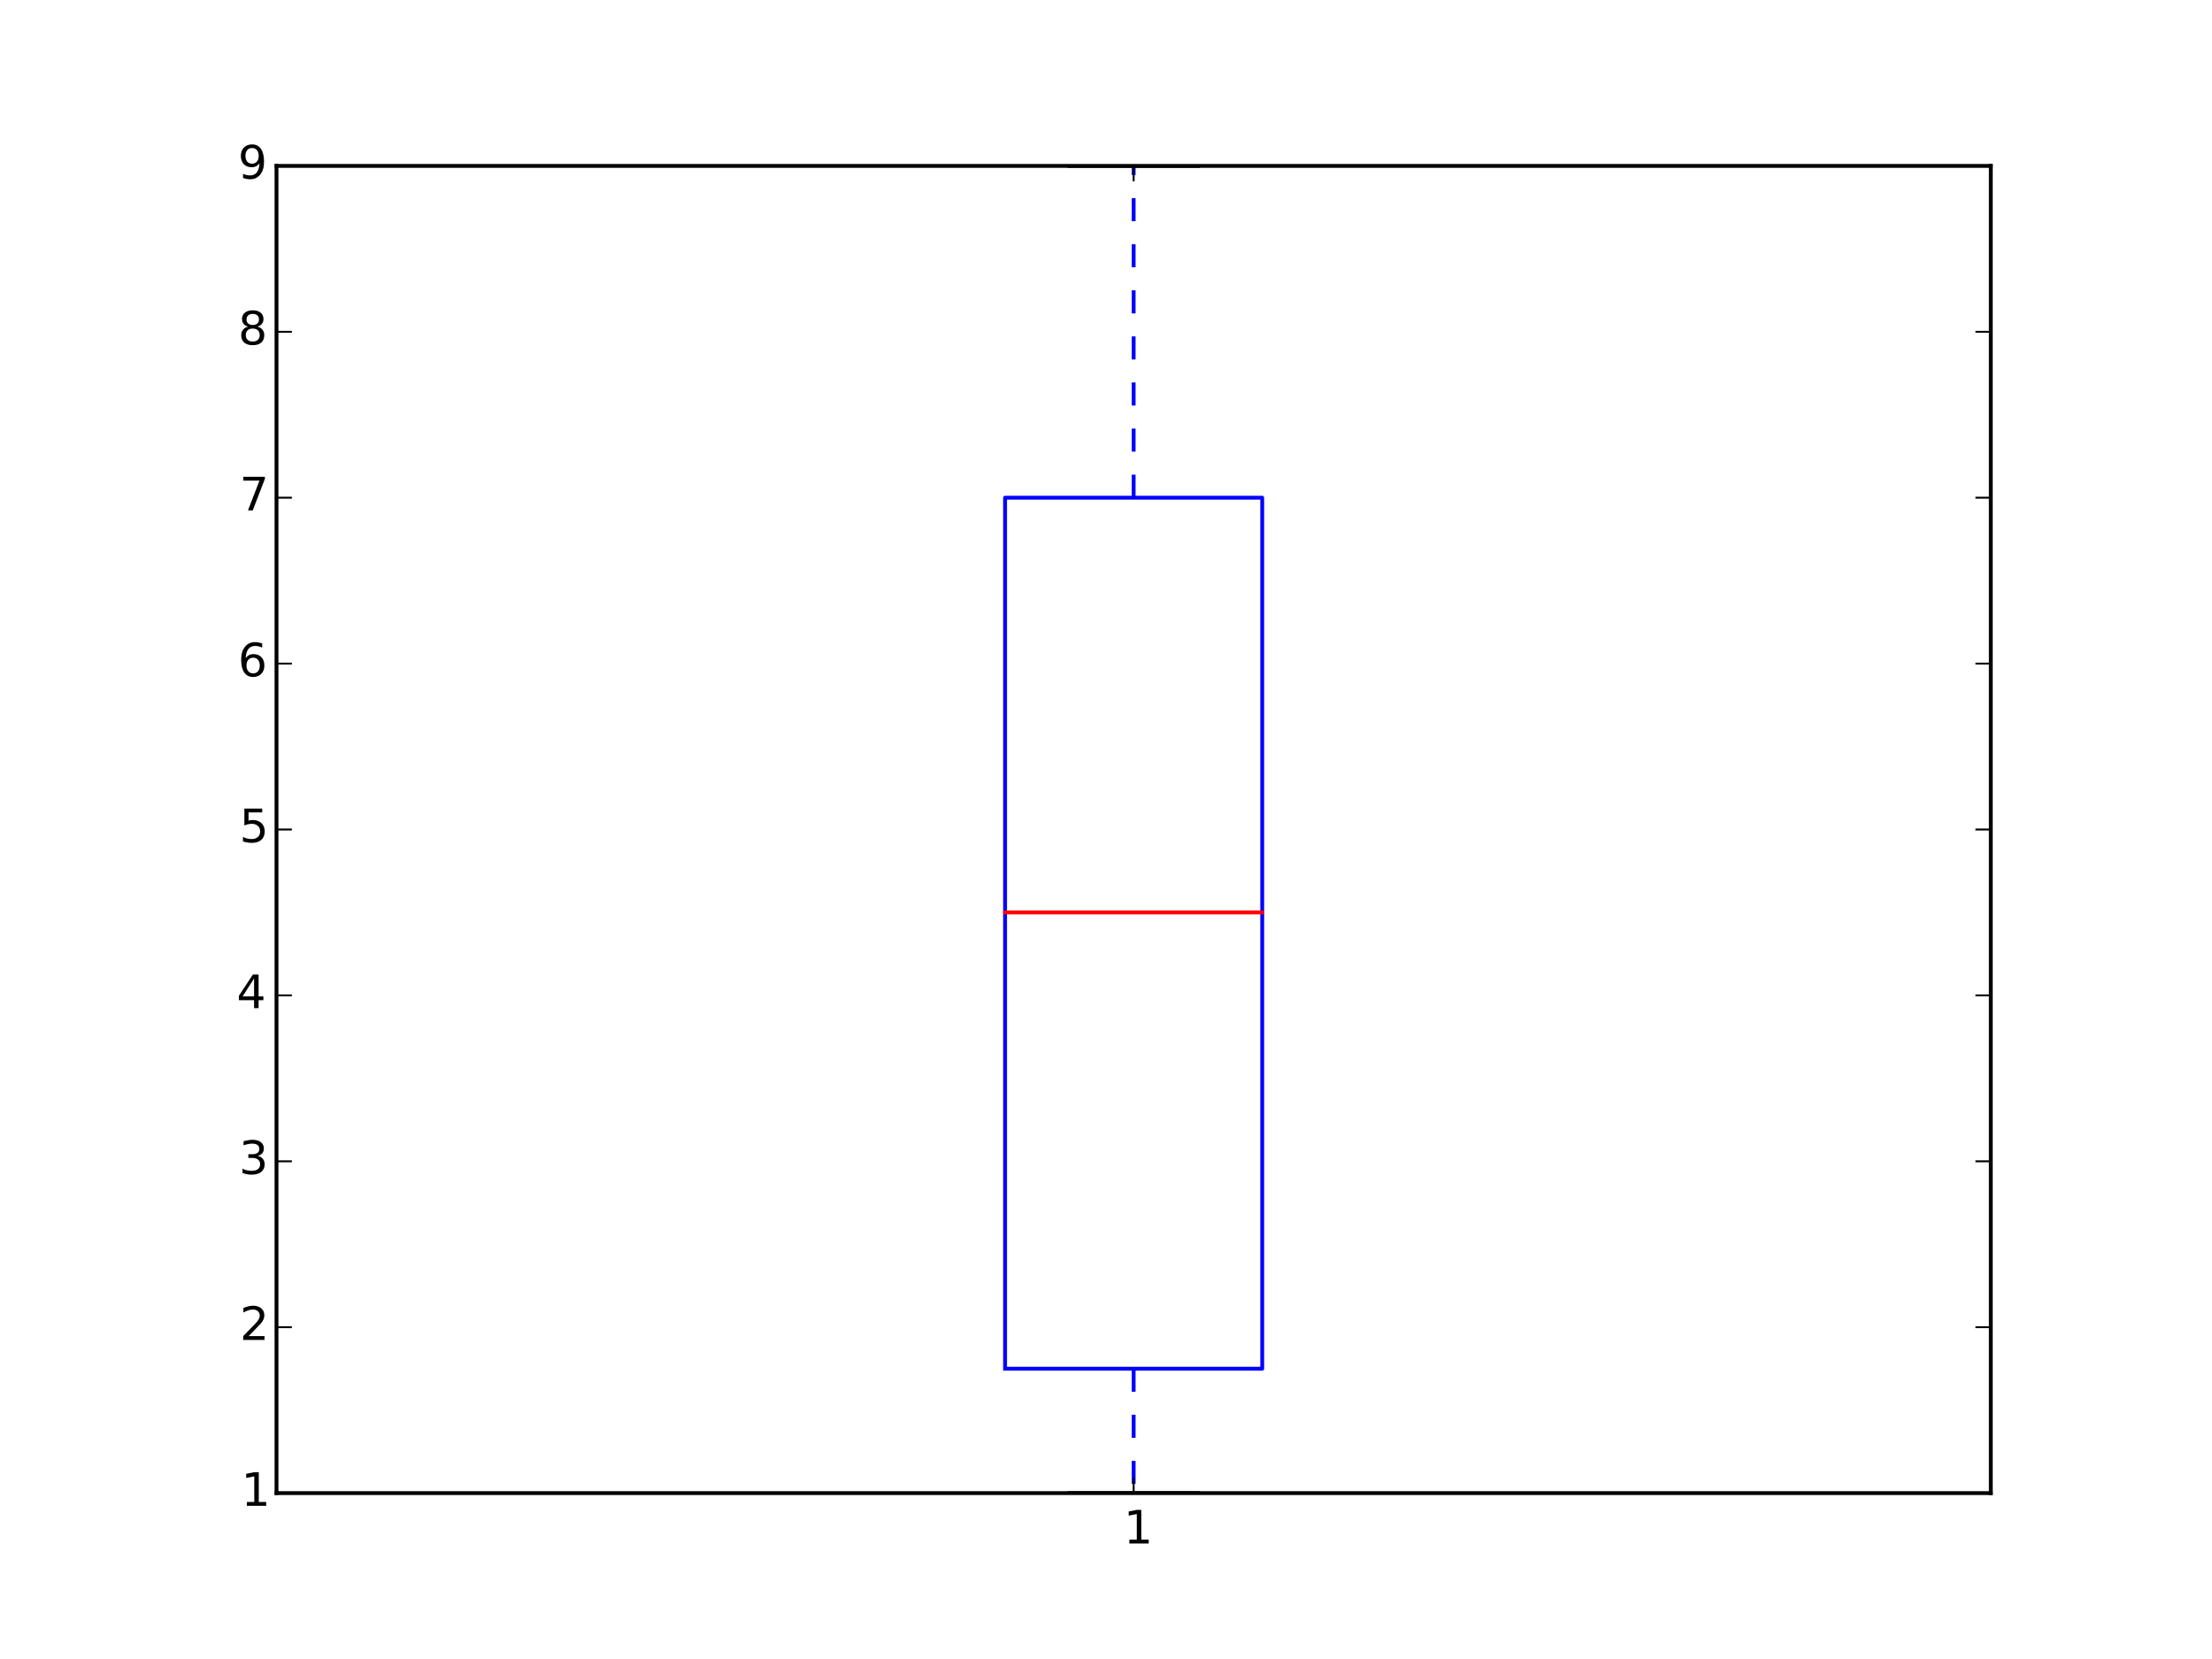
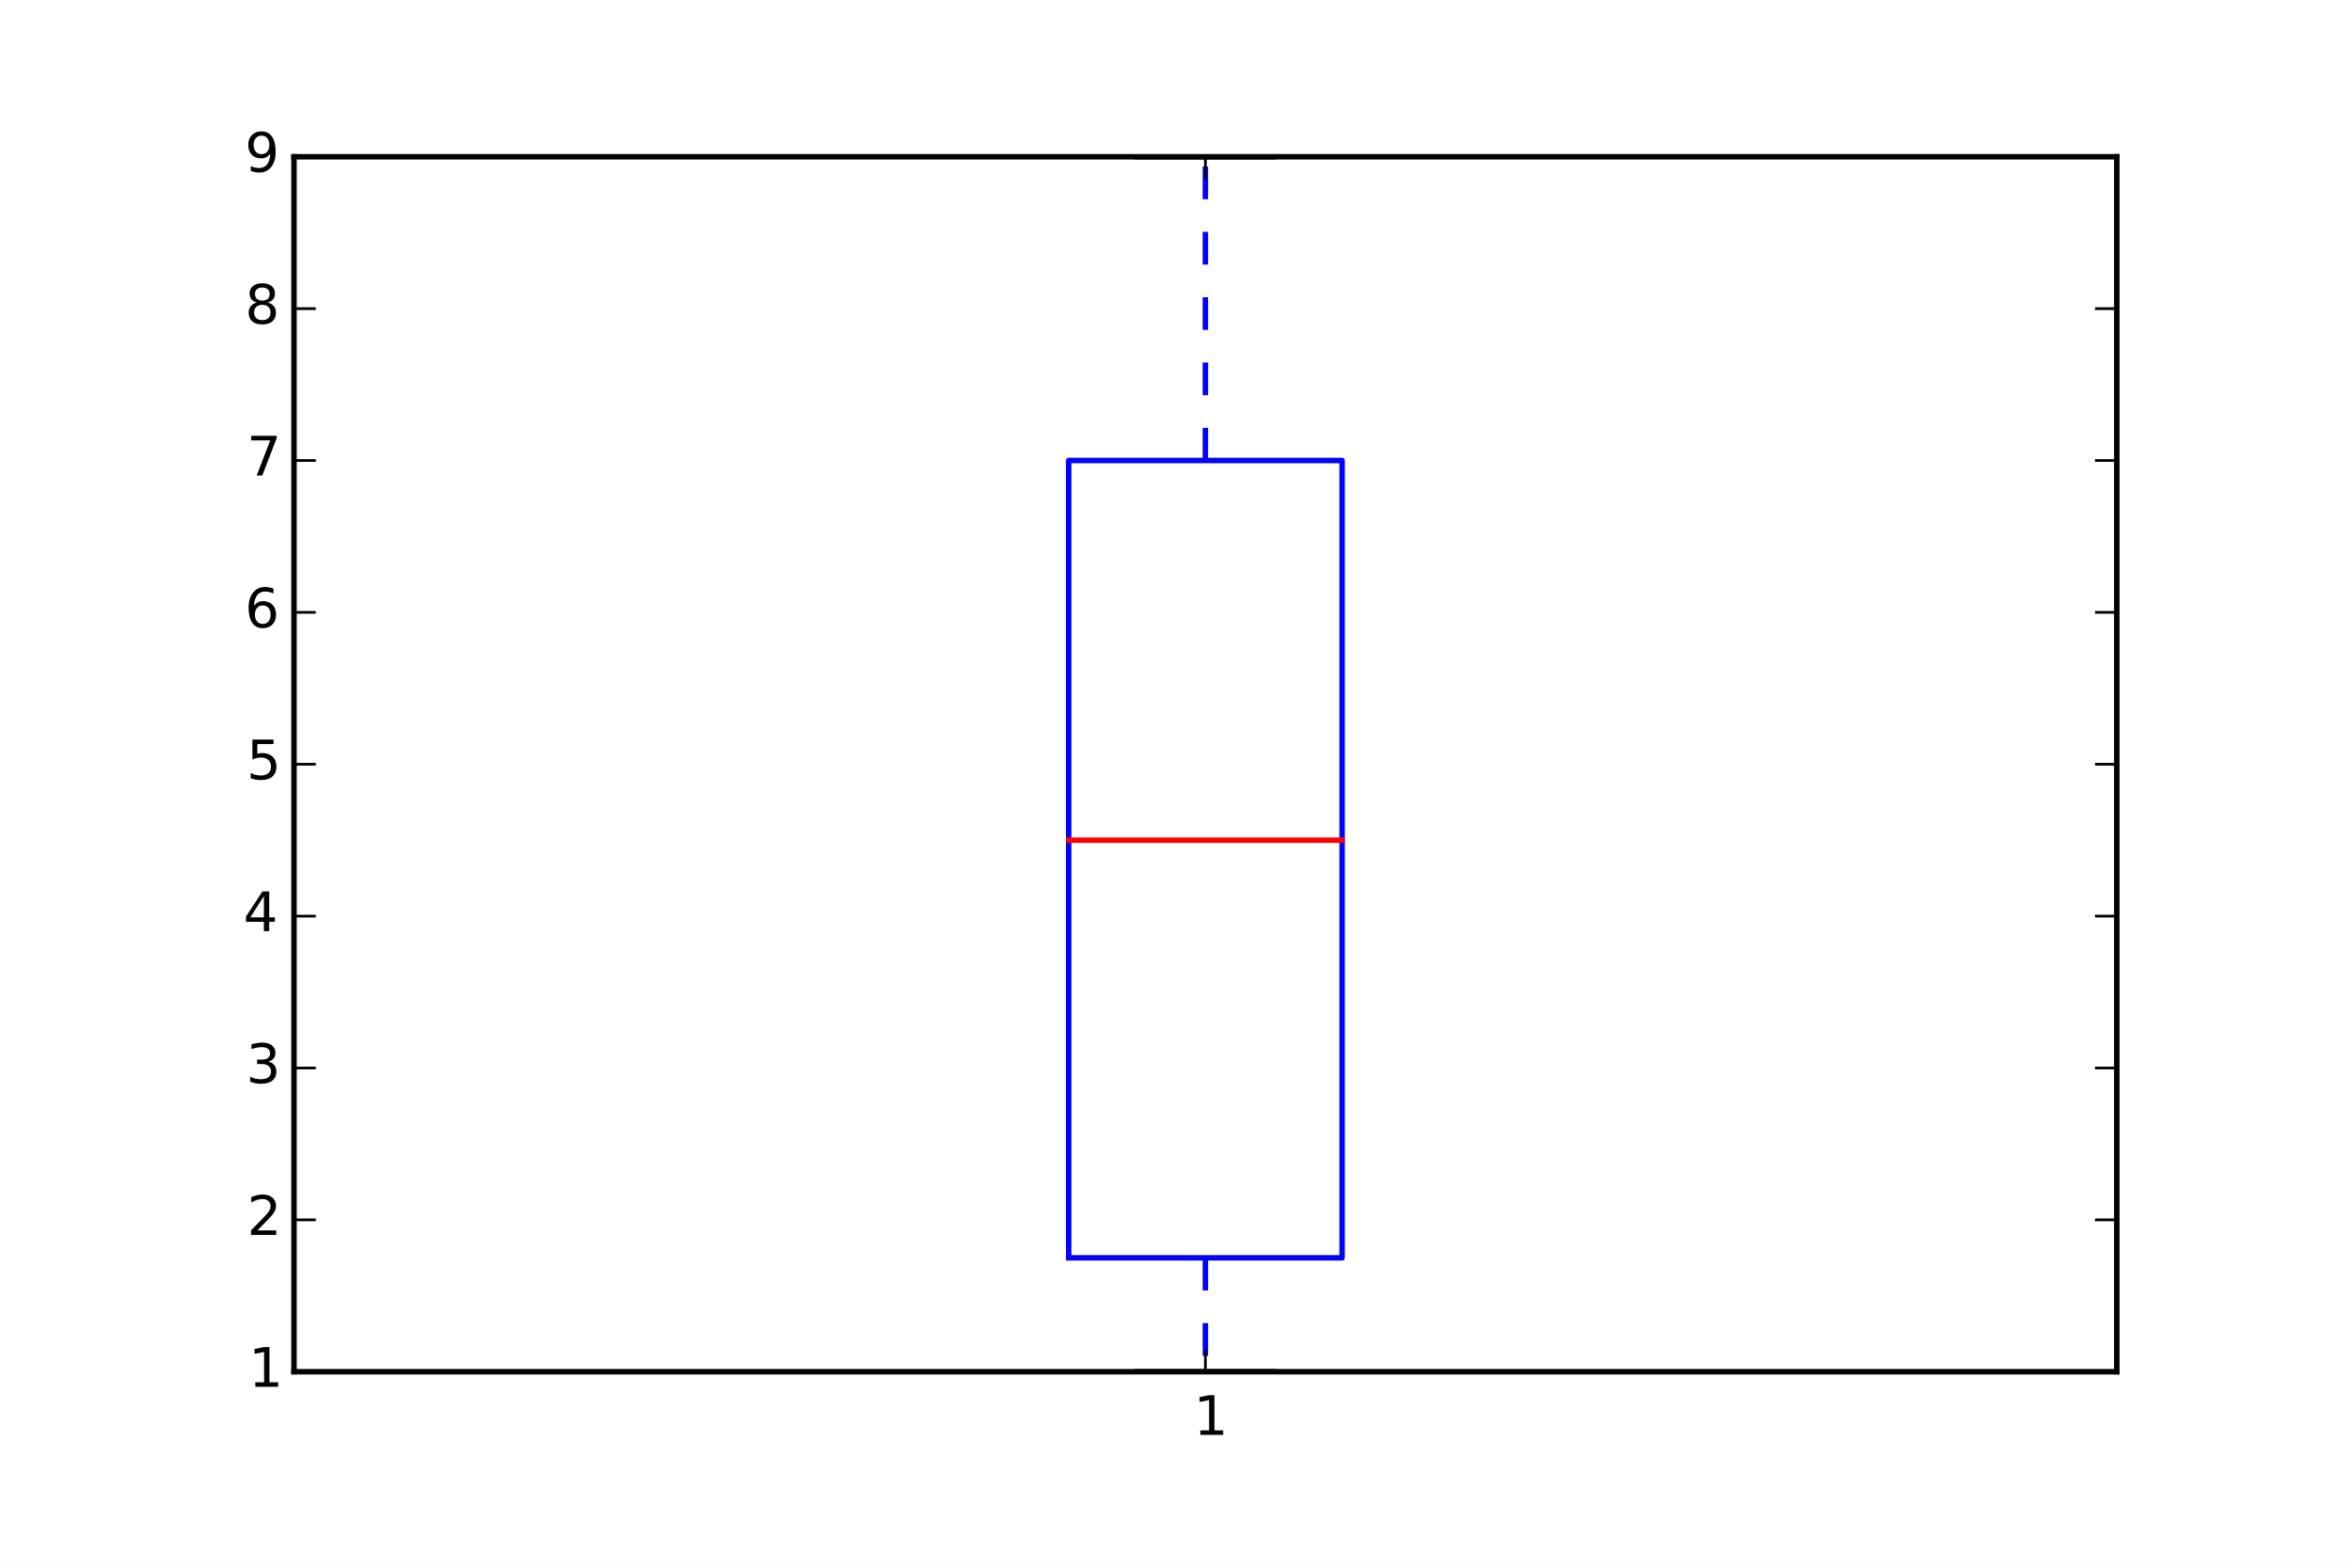
- <svg xmlns="http://www.w3.org/2000/svg" xmlns:xlink="http://www.w3.org/1999/xlink" height="432pt" version="1.1" viewBox="0 0 576 432" width="576pt">
+ <svg xmlns="http://www.w3.org/2000/svg" xmlns:xlink="http://www.w3.org/1999/xlink" height="288pt" version="1.1" viewBox="0 0 432 288" width="432pt">
  <defs>
    <style type="text/css">
*{stroke-linecap:butt;stroke-linejoin:round;}
  </style>
  </defs>
  <g id="figure_1">
    <g id="patch_1">
-       <path d=" M0 432 L576 432 L576 0 L0 0 z " style="fill:#ffffff;" />
+       <path d=" M0 288 L432 288 L432 0 L0 0 z " style="fill:#ffffff;" />
    </g>
    <g id="axes_1">
      <g id="patch_2">
-         <path d=" M72 388.8 L518.4 388.8 L518.4 43.2 L72 43.2 z " style="fill:#ffffff;" />
+         <path d=" M54 252 L388.8 252 L388.8 28.8 L54 28.8 z " style="fill:#ffffff;" />
      </g>
      <g id="line2d_1">
-         <path clip-path="url(#p7ff5b81e1d)" d=" M261.72 356.4 L328.68 356.4 L328.68 129.6 L261.72 129.6 L261.72 356.4" style="fill:none;stroke:#0000ff;stroke-linecap:square;" />
+         <path clip-path="url(#p124b8dd147)" d=" M196.29 231.075 L246.51 231.075 L246.51 84.6 L196.29 84.6 L196.29 231.075" style="fill:none;stroke:#0000ff;stroke-linecap:square;" />
      </g>
      <g id="line2d_2">
-         <path clip-path="url(#p7ff5b81e1d)" d=" M295.2 356.4 L295.2 388.8" style="fill:none;stroke:#0000ff;stroke-dasharray:6,6;stroke-dashoffset:0.0;" />
+         <path clip-path="url(#p124b8dd147)" d=" M221.4 231.075 L221.4 252" style="fill:none;stroke:#0000ff;stroke-dasharray:6,6;stroke-dashoffset:0.0;" />
      </g>
      <g id="line2d_3">
-         <path clip-path="url(#p7ff5b81e1d)" d=" M295.2 129.6 L295.2 43.2" style="fill:none;stroke:#0000ff;stroke-dasharray:6,6;stroke-dashoffset:0.0;" />
+         <path clip-path="url(#p124b8dd147)" d=" M221.4 84.6 L221.4 28.8" style="fill:none;stroke:#0000ff;stroke-dasharray:6,6;stroke-dashoffset:0.0;" />
      </g>
      <g id="line2d_4">
-         <path clip-path="url(#p7ff5b81e1d)" d=" M278.46 388.8 L311.94 388.8" style="fill:none;stroke:#000000;stroke-linecap:square;" />
+         <path clip-path="url(#p124b8dd147)" d=" M208.845 252 L233.955 252" style="fill:none;stroke:#000000;stroke-linecap:square;" />
      </g>
      <g id="line2d_5">
-         <path clip-path="url(#p7ff5b81e1d)" d=" M278.46 43.2 L311.94 43.2" style="fill:none;stroke:#000000;stroke-linecap:square;" />
+         <path clip-path="url(#p124b8dd147)" d=" M208.845 28.8 L233.955 28.8" style="fill:none;stroke:#000000;stroke-linecap:square;" />
      </g>
      <g id="line2d_6">
-         <path clip-path="url(#p7ff5b81e1d)" d=" M261.72 237.6 L328.68 237.6" style="fill:none;stroke:#ff0000;stroke-linecap:square;" />
+         <path clip-path="url(#p124b8dd147)" d=" M196.29 154.35 L246.51 154.35" style="fill:none;stroke:#ff0000;stroke-linecap:square;" />
      </g>
      <g id="line2d_7" />
      <g id="patch_3">
-         <path d=" M72 43.2 L518.4 43.2" style="fill:none;stroke:#000000;stroke-linecap:square;stroke-linejoin:miter;" />
+         <path d=" M54 28.8 L388.8 28.8" style="fill:none;stroke:#000000;stroke-linecap:square;stroke-linejoin:miter;" />
      </g>
      <g id="patch_4">
-         <path d=" M518.4 388.8 L518.4 43.2" style="fill:none;stroke:#000000;stroke-linecap:square;stroke-linejoin:miter;" />
+         <path d=" M388.8 252 L388.8 28.8" style="fill:none;stroke:#000000;stroke-linecap:square;stroke-linejoin:miter;" />
      </g>
      <g id="patch_5">
-         <path d=" M72 388.8 L518.4 388.8" style="fill:none;stroke:#000000;stroke-linecap:square;stroke-linejoin:miter;" />
+         <path d=" M54 252 L388.8 252" style="fill:none;stroke:#000000;stroke-linecap:square;stroke-linejoin:miter;" />
      </g>
      <g id="patch_6">
-         <path d=" M72 388.8 L72 43.2" style="fill:none;stroke:#000000;stroke-linecap:square;stroke-linejoin:miter;" />
+         <path d=" M54 252 L54 28.8" style="fill:none;stroke:#000000;stroke-linecap:square;stroke-linejoin:miter;" />
      </g>
      <g id="matplotlib.axis_1">
        <g id="xtick_1">
          <g id="line2d_8">
            <defs>
              <path d=" M0 0 L0 -4" id="m93b0483c22" style="stroke:#000000;stroke-width:0.5;" />
            </defs>
            <g>
-               <use style="stroke:#000000;stroke-width:0.5;" x="295.2" xlink:href="#m93b0483c22" y="388.8" />
+               <use style="stroke:#000000;stroke-width:0.5;" x="221.4" xlink:href="#m93b0483c22" y="252.0" />
            </g>
          </g>
          <g id="line2d_9">
            <defs>
              <path d=" M0 0 L0 4" id="m741efc42ff" style="stroke:#000000;stroke-width:0.5;" />
            </defs>
            <g>
-               <use style="stroke:#000000;stroke-width:0.5;" x="295.2" xlink:href="#m741efc42ff" y="43.2" />
+               <use style="stroke:#000000;stroke-width:0.5;" x="221.4" xlink:href="#m741efc42ff" y="28.8" />
            </g>
          </g>
          <g id="text_1">
            <defs>
              <path d=" M12.406 8.297 L28.516 8.297 L28.516 63.922 L10.984 60.406 L10.984 69.391 L28.422 72.906 L38.281 72.906 L38.281 8.297 L54.391 8.297 L54.391 0 L12.406 0 z " id="BitstreamVeraSans-Roman-31" />
            </defs>
-             <g transform="translate(292.5956 401.9181)scale(0.12 -0.12)">
+             <g transform="translate(219.2297 263.5984)scale(0.1 -0.1)">
              <use xlink:href="#BitstreamVeraSans-Roman-31" />
            </g>
          </g>
        </g>
      </g>
      <g id="matplotlib.axis_2">
        <g id="ytick_1">
          <g id="line2d_10">
            <defs>
              <path d=" M0 0 L4 0" id="m728421d6d4" style="stroke:#000000;stroke-width:0.5;" />
            </defs>
            <g>
-               <use style="stroke:#000000;stroke-width:0.5;" x="72.0" xlink:href="#m728421d6d4" y="388.8" />
+               <use style="stroke:#000000;stroke-width:0.5;" x="54.0" xlink:href="#m728421d6d4" y="252.0" />
            </g>
          </g>
          <g id="line2d_11">
            <defs>
              <path d=" M0 0 L-4 0" id="mcb0005524f" style="stroke:#000000;stroke-width:0.5;" />
            </defs>
            <g>
-               <use style="stroke:#000000;stroke-width:0.5;" x="518.4" xlink:href="#mcb0005524f" y="388.8" />
+               <use style="stroke:#000000;stroke-width:0.5;" x="388.8" xlink:href="#mcb0005524f" y="252.0" />
            </g>
          </g>
          <g id="text_2">
-             <g transform="translate(62.79125 392.1112)scale(0.12 -0.12)">
+             <g transform="translate(45.65937 254.7594)scale(0.1 -0.1)">
              <use xlink:href="#BitstreamVeraSans-Roman-31" />
            </g>
          </g>
        </g>
        <g id="ytick_2">
          <g id="line2d_12">
            <g>
-               <use style="stroke:#000000;stroke-width:0.5;" x="72.0" xlink:href="#m728421d6d4" y="345.6" />
+               <use style="stroke:#000000;stroke-width:0.5;" x="54.0" xlink:href="#m728421d6d4" y="224.1" />
            </g>
          </g>
          <g id="line2d_13">
            <g>
-               <use style="stroke:#000000;stroke-width:0.5;" x="518.4" xlink:href="#mcb0005524f" y="345.6" />
+               <use style="stroke:#000000;stroke-width:0.5;" x="388.8" xlink:href="#mcb0005524f" y="224.1" />
            </g>
          </g>
          <g id="text_3">
            <defs>
              <path d=" M19.188 8.297 L53.609 8.297 L53.609 0 L7.328 0 L7.328 8.297 Q12.938 14.109 22.625 23.891 Q32.328 33.688 34.812 36.531 Q39.547 41.844 41.422 45.531 Q43.312 49.219 43.312 52.781 Q43.312 58.594 39.234 62.25 Q35.156 65.922 28.609 65.922 Q23.969 65.922 18.812 64.312 Q13.672 62.703 7.812 59.422 L7.812 69.391 Q13.766 71.781 18.938 73 Q24.125 74.219 28.422 74.219 Q39.75 74.219 46.484 68.547 Q53.219 62.891 53.219 53.422 Q53.219 48.922 51.531 44.891 Q49.859 40.875 45.406 35.406 Q44.188 33.984 37.641 27.219 Q31.109 20.453 19.188 8.297" id="BitstreamVeraSans-Roman-32" />
            </defs>
-             <g transform="translate(62.44625 348.9112)scale(0.12 -0.12)">
+             <g transform="translate(45.37188 226.8594)scale(0.1 -0.1)">
              <use xlink:href="#BitstreamVeraSans-Roman-32" />
            </g>
          </g>
        </g>
        <g id="ytick_3">
          <g id="line2d_14">
            <g>
-               <use style="stroke:#000000;stroke-width:0.5;" x="72.0" xlink:href="#m728421d6d4" y="302.4" />
+               <use style="stroke:#000000;stroke-width:0.5;" x="54.0" xlink:href="#m728421d6d4" y="196.2" />
            </g>
          </g>
          <g id="line2d_15">
            <g>
-               <use style="stroke:#000000;stroke-width:0.5;" x="518.4" xlink:href="#mcb0005524f" y="302.4" />
+               <use style="stroke:#000000;stroke-width:0.5;" x="388.8" xlink:href="#mcb0005524f" y="196.2" />
            </g>
          </g>
          <g id="text_4">
            <defs>
              <path d=" M40.578 39.312 Q47.656 37.797 51.625 33 Q55.609 28.219 55.609 21.188 Q55.609 10.406 48.188 4.484 Q40.766 -1.422 27.094 -1.422 Q22.516 -1.422 17.656 -0.516 Q12.797 0.391 7.625 2.203 L7.625 11.719 Q11.719 9.328 16.594 8.109 Q21.484 6.891 26.812 6.891 Q36.078 6.891 40.938 10.547 Q45.797 14.203 45.797 21.188 Q45.797 27.641 41.281 31.266 Q36.766 34.906 28.719 34.906 L20.219 34.906 L20.219 43.016 L29.109 43.016 Q36.375 43.016 40.234 45.922 Q44.094 48.828 44.094 54.297 Q44.094 59.906 40.109 62.906 Q36.141 65.922 28.719 65.922 Q24.656 65.922 20.016 65.031 Q15.375 64.156 9.812 62.312 L9.812 71.094 Q15.438 72.656 20.344 73.438 Q25.25 74.219 29.594 74.219 Q40.828 74.219 47.359 69.109 Q53.906 64.016 53.906 55.328 Q53.906 49.266 50.438 45.094 Q46.969 40.922 40.578 39.312" id="BitstreamVeraSans-Roman-33" />
            </defs>
-             <g transform="translate(62.24188 305.7113)scale(0.12 -0.12)">
+             <g transform="translate(45.20156 198.9594)scale(0.1 -0.1)">
              <use xlink:href="#BitstreamVeraSans-Roman-33" />
            </g>
          </g>
        </g>
        <g id="ytick_4">
          <g id="line2d_16">
            <g>
-               <use style="stroke:#000000;stroke-width:0.5;" x="72.0" xlink:href="#m728421d6d4" y="259.2" />
+               <use style="stroke:#000000;stroke-width:0.5;" x="54.0" xlink:href="#m728421d6d4" y="168.3" />
            </g>
          </g>
          <g id="line2d_17">
            <g>
-               <use style="stroke:#000000;stroke-width:0.5;" x="518.4" xlink:href="#mcb0005524f" y="259.2" />
+               <use style="stroke:#000000;stroke-width:0.5;" x="388.8" xlink:href="#mcb0005524f" y="168.3" />
            </g>
          </g>
          <g id="text_5">
            <defs>
              <path d=" M37.797 64.312 L12.891 25.391 L37.797 25.391 z  M35.203 72.906 L47.609 72.906 L47.609 25.391 L58.016 25.391 L58.016 17.188 L47.609 17.188 L47.609 0 L37.797 0 L37.797 17.188 L4.891 17.188 L4.891 26.703 z " id="BitstreamVeraSans-Roman-34" />
            </defs>
-             <g transform="translate(61.625 262.5113)scale(0.12 -0.12)">
+             <g transform="translate(44.6875 171.0594)scale(0.1 -0.1)">
              <use xlink:href="#BitstreamVeraSans-Roman-34" />
            </g>
          </g>
        </g>
        <g id="ytick_5">
          <g id="line2d_18">
            <g>
-               <use style="stroke:#000000;stroke-width:0.5;" x="72.0" xlink:href="#m728421d6d4" y="216.0" />
+               <use style="stroke:#000000;stroke-width:0.5;" x="54.0" xlink:href="#m728421d6d4" y="140.4" />
            </g>
          </g>
          <g id="line2d_19">
            <g>
-               <use style="stroke:#000000;stroke-width:0.5;" x="518.4" xlink:href="#mcb0005524f" y="216.0" />
+               <use style="stroke:#000000;stroke-width:0.5;" x="388.8" xlink:href="#mcb0005524f" y="140.4" />
            </g>
          </g>
          <g id="text_6">
            <defs>
              <path d=" M10.797 72.906 L49.516 72.906 L49.516 64.594 L19.828 64.594 L19.828 46.734 Q21.969 47.469 24.109 47.828 Q26.266 48.188 28.422 48.188 Q40.625 48.188 47.75 41.5 Q54.891 34.812 54.891 23.391 Q54.891 11.625 47.562 5.094 Q40.234 -1.422 26.906 -1.422 Q22.312 -1.422 17.547 -0.641 Q12.797 0.141 7.719 1.703 L7.719 11.625 Q12.109 9.234 16.797 8.062 Q21.484 6.891 26.703 6.891 Q35.156 6.891 40.078 11.328 Q45.016 15.766 45.016 23.391 Q45.016 31 40.078 35.438 Q35.156 39.891 26.703 39.891 Q22.75 39.891 18.812 39.016 Q14.891 38.141 10.797 36.281 z " id="BitstreamVeraSans-Roman-35" />
            </defs>
-             <g transform="translate(62.33937 219.3113)scale(0.12 -0.12)">
+             <g transform="translate(45.28281 143.1594)scale(0.1 -0.1)">
              <use xlink:href="#BitstreamVeraSans-Roman-35" />
            </g>
          </g>
        </g>
        <g id="ytick_6">
          <g id="line2d_20">
            <g>
-               <use style="stroke:#000000;stroke-width:0.5;" x="72.0" xlink:href="#m728421d6d4" y="172.8" />
+               <use style="stroke:#000000;stroke-width:0.5;" x="54.0" xlink:href="#m728421d6d4" y="112.5" />
            </g>
          </g>
          <g id="line2d_21">
            <g>
-               <use style="stroke:#000000;stroke-width:0.5;" x="518.4" xlink:href="#mcb0005524f" y="172.8" />
+               <use style="stroke:#000000;stroke-width:0.5;" x="388.8" xlink:href="#mcb0005524f" y="112.5" />
            </g>
          </g>
          <g id="text_7">
            <defs>
              <path d=" M33.016 40.375 Q26.375 40.375 22.484 35.828 Q18.609 31.297 18.609 23.391 Q18.609 15.531 22.484 10.953 Q26.375 6.391 33.016 6.391 Q39.656 6.391 43.531 10.953 Q47.406 15.531 47.406 23.391 Q47.406 31.297 43.531 35.828 Q39.656 40.375 33.016 40.375 M52.594 71.297 L52.594 62.312 Q48.875 64.062 45.094 64.984 Q41.312 65.922 37.594 65.922 Q27.828 65.922 22.672 59.328 Q17.531 52.734 16.797 39.406 Q19.672 43.656 24.016 45.922 Q28.375 48.188 33.594 48.188 Q44.578 48.188 50.953 41.516 Q57.328 34.859 57.328 23.391 Q57.328 12.156 50.688 5.359 Q44.047 -1.422 33.016 -1.422 Q20.359 -1.422 13.672 8.266 Q6.984 17.969 6.984 36.375 Q6.984 53.656 15.188 63.938 Q23.391 74.219 37.203 74.219 Q40.922 74.219 44.703 73.484 Q48.484 72.75 52.594 71.297" id="BitstreamVeraSans-Roman-36" />
            </defs>
-             <g transform="translate(61.95875 176.1113)scale(0.12 -0.12)">
+             <g transform="translate(44.96563 115.2594)scale(0.1 -0.1)">
              <use xlink:href="#BitstreamVeraSans-Roman-36" />
            </g>
          </g>
        </g>
        <g id="ytick_7">
          <g id="line2d_22">
            <g>
-               <use style="stroke:#000000;stroke-width:0.5;" x="72.0" xlink:href="#m728421d6d4" y="129.6" />
+               <use style="stroke:#000000;stroke-width:0.5;" x="54.0" xlink:href="#m728421d6d4" y="84.6" />
            </g>
          </g>
          <g id="line2d_23">
            <g>
-               <use style="stroke:#000000;stroke-width:0.5;" x="518.4" xlink:href="#mcb0005524f" y="129.6" />
+               <use style="stroke:#000000;stroke-width:0.5;" x="388.8" xlink:href="#mcb0005524f" y="84.6" />
            </g>
          </g>
          <g id="text_8">
            <defs>
              <path d=" M8.203 72.906 L55.078 72.906 L55.078 68.703 L28.609 0 L18.312 0 L43.219 64.594 L8.203 64.594 z " id="BitstreamVeraSans-Roman-37" />
            </defs>
-             <g transform="translate(62.375 132.9112)scale(0.12 -0.12)">
+             <g transform="translate(45.3125 87.35938)scale(0.1 -0.1)">
              <use xlink:href="#BitstreamVeraSans-Roman-37" />
            </g>
          </g>
        </g>
        <g id="ytick_8">
          <g id="line2d_24">
            <g>
-               <use style="stroke:#000000;stroke-width:0.5;" x="72.0" xlink:href="#m728421d6d4" y="86.4" />
+               <use style="stroke:#000000;stroke-width:0.5;" x="54.0" xlink:href="#m728421d6d4" y="56.7" />
            </g>
          </g>
          <g id="line2d_25">
            <g>
-               <use style="stroke:#000000;stroke-width:0.5;" x="518.4" xlink:href="#mcb0005524f" y="86.4" />
+               <use style="stroke:#000000;stroke-width:0.5;" x="388.8" xlink:href="#mcb0005524f" y="56.7" />
            </g>
          </g>
          <g id="text_9">
            <defs>
              <path d=" M31.781 34.625 Q24.75 34.625 20.719 30.859 Q16.703 27.094 16.703 20.516 Q16.703 13.922 20.719 10.156 Q24.75 6.391 31.781 6.391 Q38.812 6.391 42.859 10.172 Q46.922 13.969 46.922 20.516 Q46.922 27.094 42.891 30.859 Q38.875 34.625 31.781 34.625 M21.922 38.812 Q15.578 40.375 12.031 44.719 Q8.5 49.078 8.5 55.328 Q8.5 64.062 14.719 69.141 Q20.953 74.219 31.781 74.219 Q42.672 74.219 48.875 69.141 Q55.078 64.062 55.078 55.328 Q55.078 49.078 51.531 44.719 Q48 40.375 41.703 38.812 Q48.828 37.156 52.797 32.312 Q56.781 27.484 56.781 20.516 Q56.781 9.906 50.312 4.234 Q43.844 -1.422 31.781 -1.422 Q19.734 -1.422 13.25 4.234 Q6.781 9.906 6.781 20.516 Q6.781 27.484 10.781 32.312 Q14.797 37.156 21.922 38.812 M18.312 54.391 Q18.312 48.734 21.844 45.562 Q25.391 42.391 31.781 42.391 Q38.141 42.391 41.719 45.562 Q45.312 48.734 45.312 54.391 Q45.312 60.062 41.719 63.234 Q38.141 66.406 31.781 66.406 Q25.391 66.406 21.844 63.234 Q18.312 60.062 18.312 54.391" id="BitstreamVeraSans-Roman-38" />
            </defs>
-             <g transform="translate(62.0 89.71125)scale(0.12 -0.12)">
+             <g transform="translate(45.0 59.45938)scale(0.1 -0.1)">
              <use xlink:href="#BitstreamVeraSans-Roman-38" />
            </g>
          </g>
        </g>
        <g id="ytick_9">
          <g id="line2d_26">
            <g>
-               <use style="stroke:#000000;stroke-width:0.5;" x="72.0" xlink:href="#m728421d6d4" y="43.2" />
+               <use style="stroke:#000000;stroke-width:0.5;" x="54.0" xlink:href="#m728421d6d4" y="28.8" />
            </g>
          </g>
          <g id="line2d_27">
            <g>
-               <use style="stroke:#000000;stroke-width:0.5;" x="518.4" xlink:href="#mcb0005524f" y="43.2" />
+               <use style="stroke:#000000;stroke-width:0.5;" x="388.8" xlink:href="#mcb0005524f" y="28.8" />
            </g>
          </g>
          <g id="text_10">
            <defs>
              <path d=" M10.984 1.516 L10.984 10.5 Q14.703 8.734 18.5 7.812 Q22.312 6.891 25.984 6.891 Q35.75 6.891 40.891 13.453 Q46.047 20.016 46.781 33.406 Q43.953 29.203 39.594 26.953 Q35.25 24.703 29.984 24.703 Q19.047 24.703 12.672 31.312 Q6.297 37.938 6.297 49.422 Q6.297 60.641 12.938 67.422 Q19.578 74.219 30.609 74.219 Q43.266 74.219 49.922 64.516 Q56.594 54.828 56.594 36.375 Q56.594 19.141 48.406 8.859 Q40.234 -1.422 26.422 -1.422 Q22.703 -1.422 18.891 -0.688 Q15.094 0.047 10.984 1.516 M30.609 32.422 Q37.25 32.422 41.125 36.953 Q45.016 41.5 45.016 49.422 Q45.016 57.281 41.125 61.844 Q37.25 66.406 30.609 66.406 Q23.969 66.406 20.094 61.844 Q16.219 57.281 16.219 49.422 Q16.219 41.5 20.094 36.953 Q23.969 32.422 30.609 32.422" id="BitstreamVeraSans-Roman-39" />
            </defs>
-             <g transform="translate(61.96437 46.51125)scale(0.12 -0.12)">
+             <g transform="translate(44.97031 31.55937)scale(0.1 -0.1)">
              <use xlink:href="#BitstreamVeraSans-Roman-39" />
            </g>
          </g>
        </g>
      </g>
    </g>
  </g>
  <defs>
-     <clipPath id="p7ff5b81e1d">
-       <rect height="345.6" width="446.4" x="72.0" y="43.2" />
+     <clipPath id="p124b8dd147">
+       <rect height="223.2" width="334.8" x="54.0" y="28.8" />
    </clipPath>
  </defs>
</svg>
